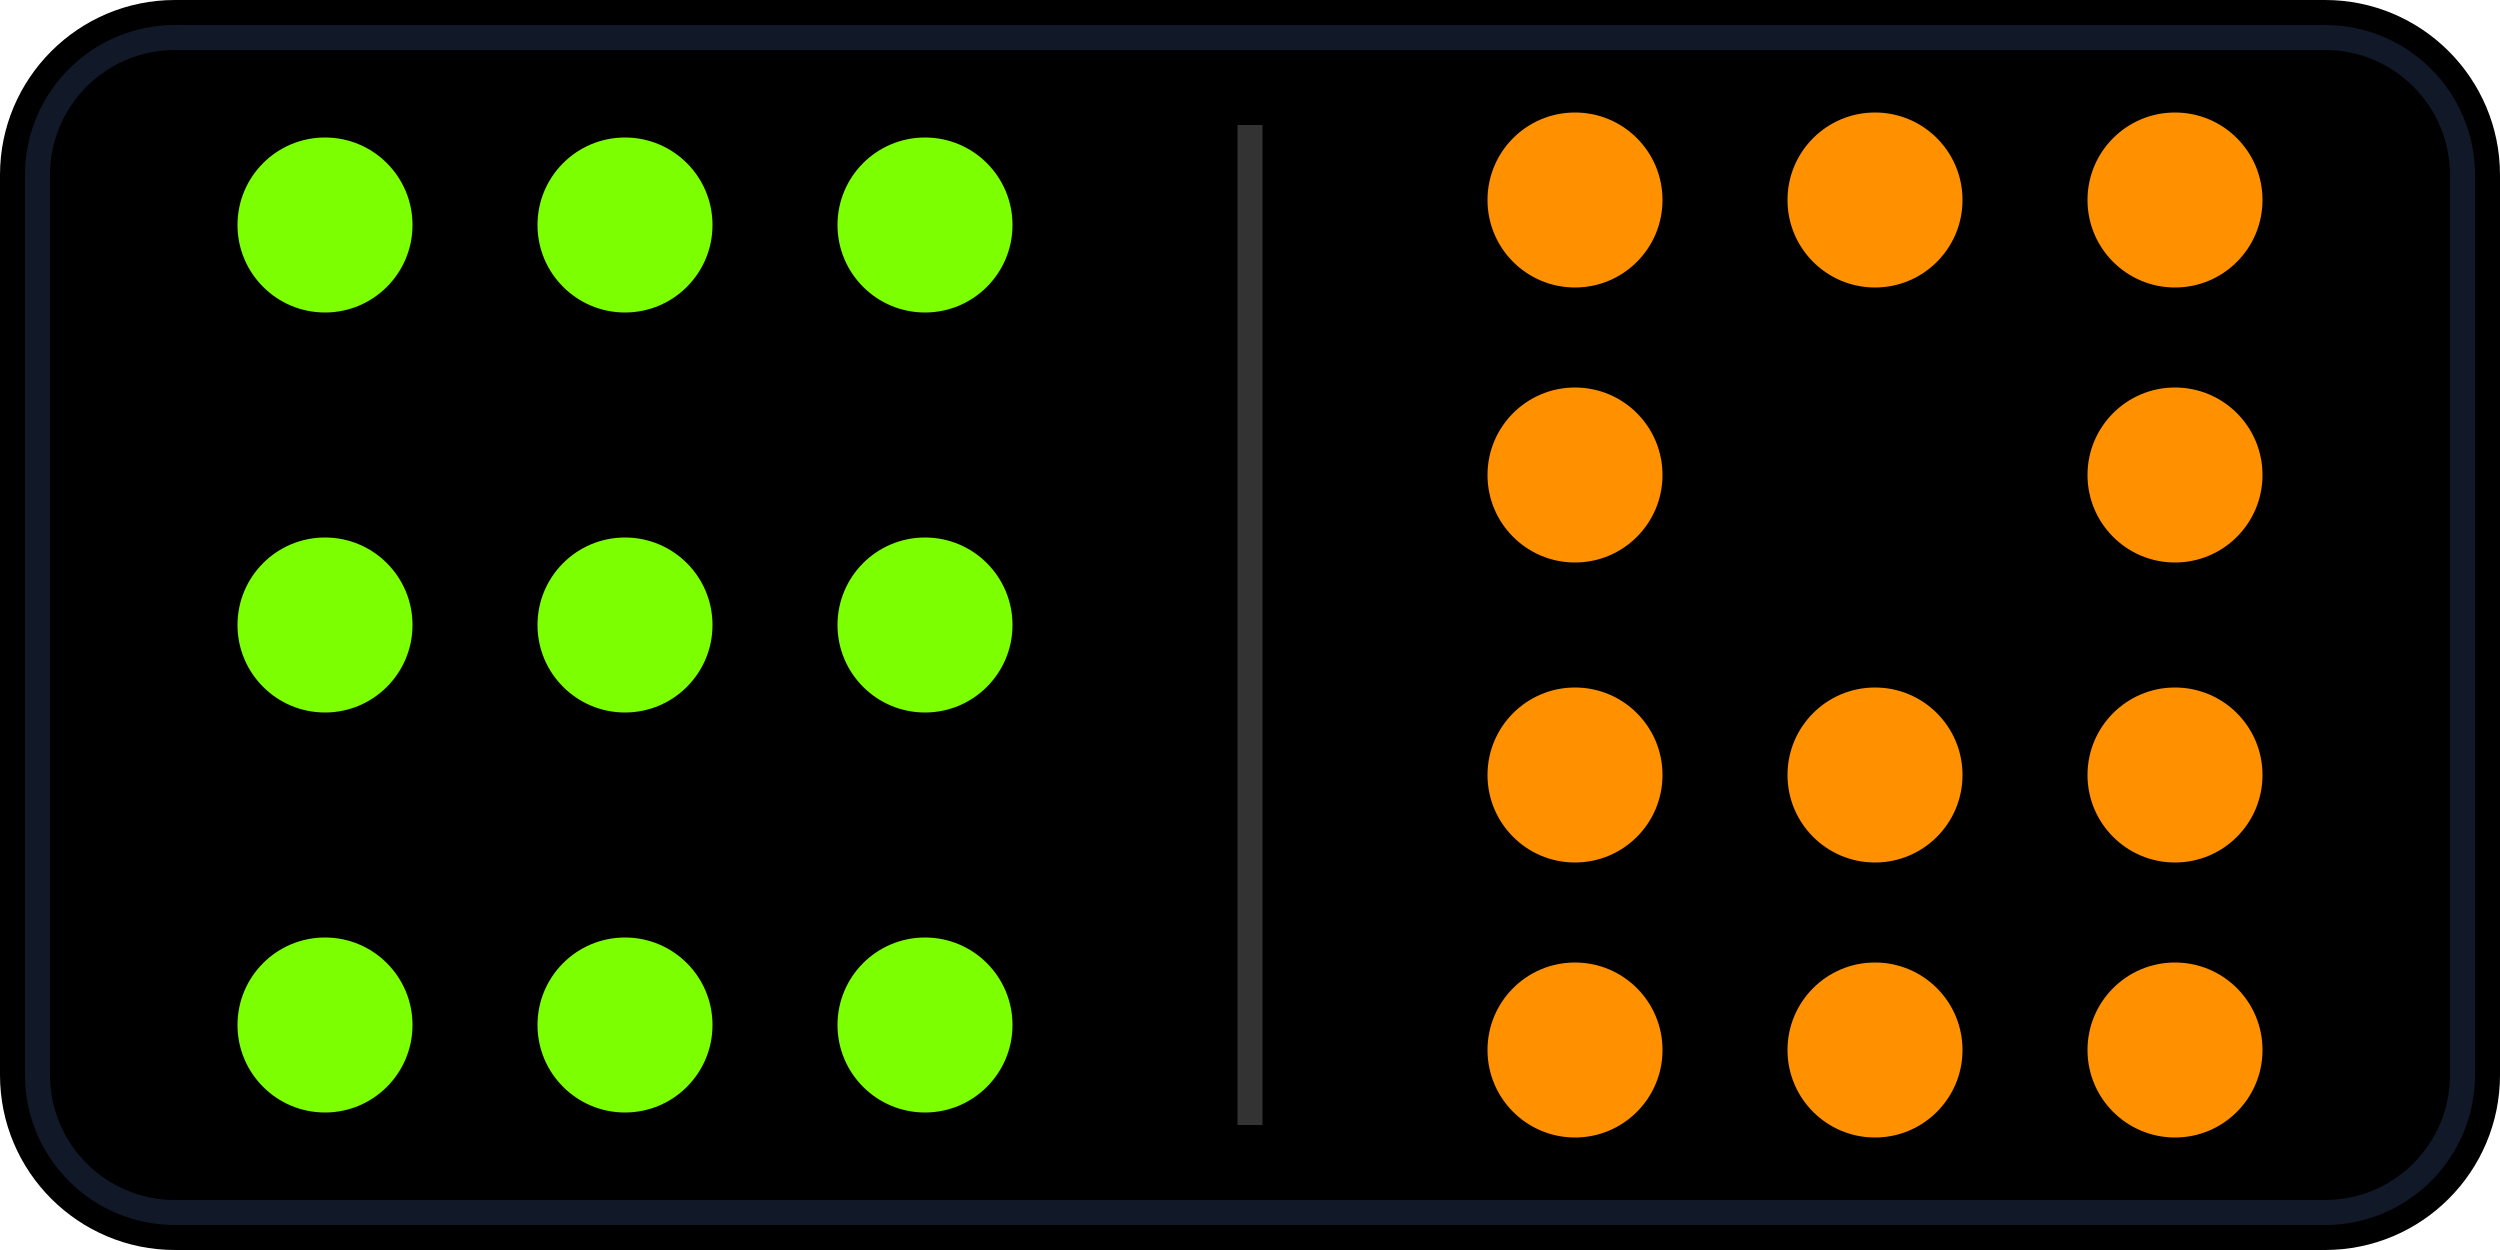
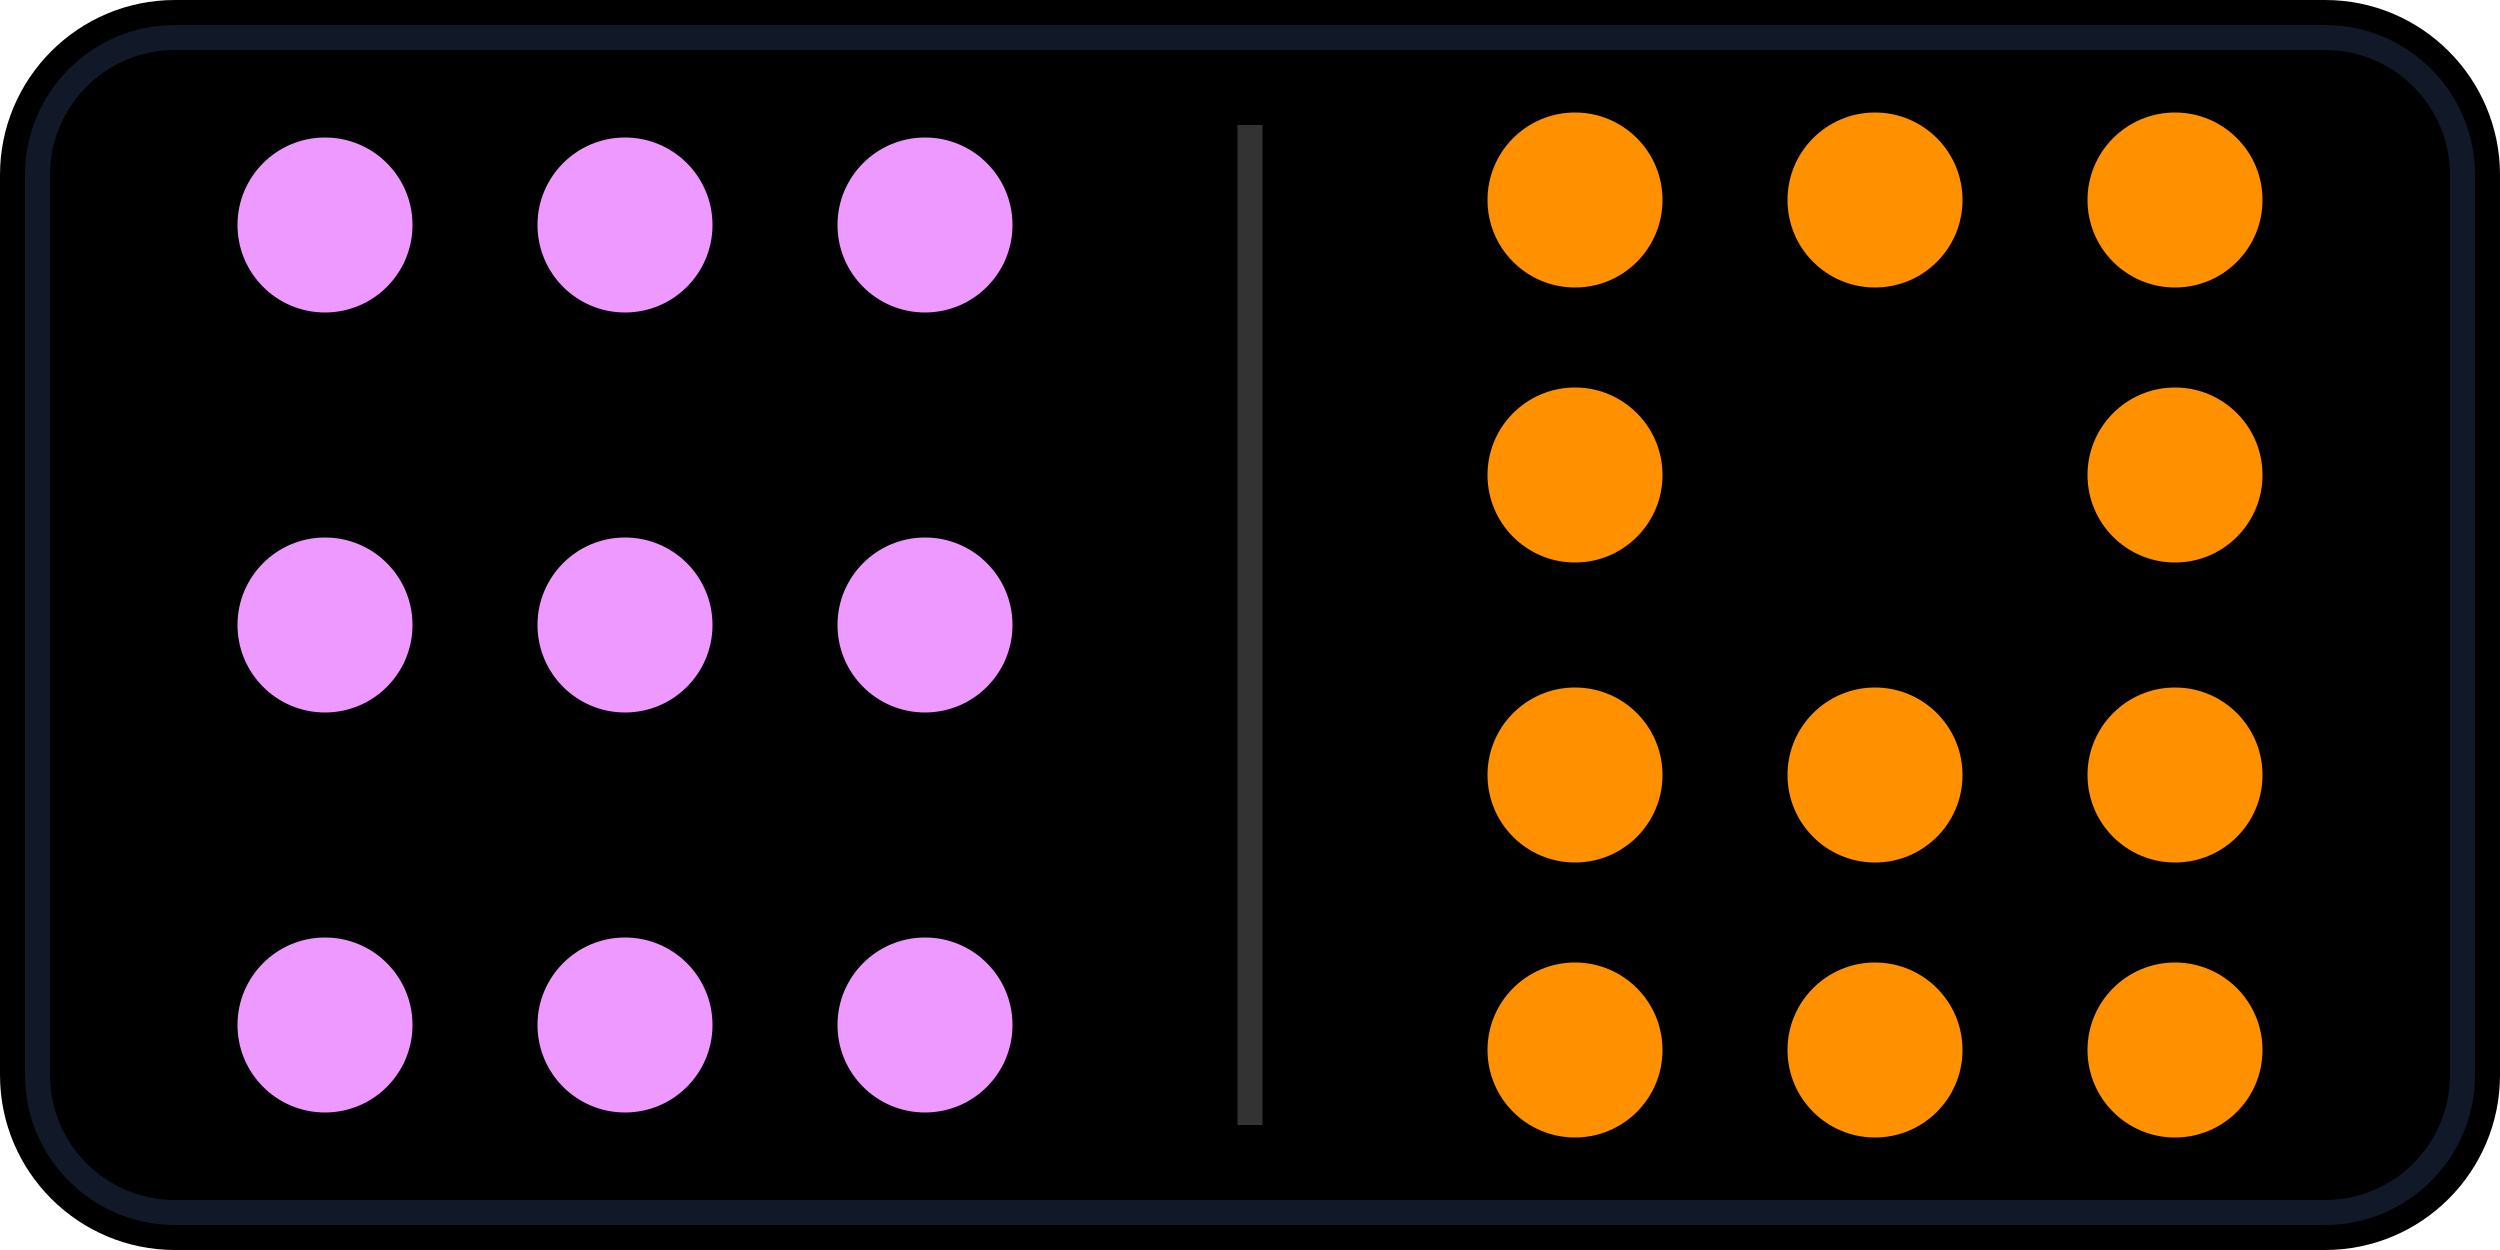
- <svg xmlns="http://www.w3.org/2000/svg" width="200" height="100" viewBox="0 0 200 100">
-   <rect width="200" height="100" rx="14" fill="#000" />
-   <rect x="3" y="3" width="194" height="94" rx="11" fill="none" stroke="#111827" stroke-width="2" />
-   <line x1="100" y1="10" x2="100" y2="90" stroke="#333" stroke-width="2" />
-   <circle cx="26" cy="18" r="7" fill="#7CFF00" />
-   <circle cx="50" cy="18" r="7" fill="#7CFF00" />
-   <circle cx="74" cy="18" r="7" fill="#7CFF00" />
-   <circle cx="26" cy="50" r="7" fill="#7CFF00" />
-   <circle cx="50" cy="50" r="7" fill="#7CFF00" />
-   <circle cx="74" cy="50" r="7" fill="#7CFF00" />
-   <circle cx="26" cy="82" r="7" fill="#7CFF00" />
-   <circle cx="50" cy="82" r="7" fill="#7CFF00" />
-   <circle cx="74" cy="82" r="7" fill="#7CFF00" />
-   <circle cx="126" cy="16" r="7" fill="#FF9100" />
-   <circle cx="150" cy="16" r="7" fill="#FF9100" />
-   <circle cx="174" cy="16" r="7" fill="#FF9100" />
-   <circle cx="126" cy="38" r="7" fill="#FF9100" />
-   <circle cx="174" cy="38" r="7" fill="#FF9100" />
-   <circle cx="126" cy="62" r="7" fill="#FF9100" />
-   <circle cx="150" cy="62" r="7" fill="#FF9100" />
-   <circle cx="174" cy="62" r="7" fill="#FF9100" />
-   <circle cx="126" cy="84" r="7" fill="#FF9100" />
-   <circle cx="150" cy="84" r="7" fill="#FF9100" />
-   <circle cx="174" cy="84" r="7" fill="#FF9100" />
+ <svg xmlns="http://www.w3.org/2000/svg" id="Layer_1" version="1.1" viewBox="0 0 200 100">
+   <rect width="200" height="100" rx="14" ry="14" />
+   <rect x="3" y="3" width="194" height="94" rx="11" ry="11" fill="none" stroke="#111827" stroke-width="2" />
+   <line x1="100" y1="10" x2="100" y2="90" fill="none" stroke="#333" stroke-width="2" />
+   <circle cx="26" cy="18" r="7" fill="#ed99ff" />
+   <circle cx="50" cy="18" r="7" fill="#ed99ff" />
+   <circle cx="74" cy="18" r="7" fill="#ed99ff" />
+   <circle cx="26" cy="50" r="7" fill="#ed99ff" />
+   <circle cx="50" cy="50" r="7" fill="#ed99ff" />
+   <circle cx="74" cy="50" r="7" fill="#ed99ff" />
+   <circle cx="26" cy="82" r="7" fill="#ed99ff" />
+   <circle cx="50" cy="82" r="7" fill="#ed99ff" />
+   <circle cx="74" cy="82" r="7" fill="#ed99ff" />
+   <circle cx="126" cy="16" r="7" fill="#ff9100" />
+   <circle cx="150" cy="16" r="7" fill="#ff9100" />
+   <circle cx="174" cy="16" r="7" fill="#ff9100" />
+   <circle cx="126" cy="38" r="7" fill="#ff9100" />
+   <circle cx="174" cy="38" r="7" fill="#ff9100" />
+   <circle cx="126" cy="62" r="7" fill="#ff9100" />
+   <circle cx="150" cy="62" r="7" fill="#ff9100" />
+   <circle cx="174" cy="62" r="7" fill="#ff9100" />
+   <circle cx="126" cy="84" r="7" fill="#ff9100" />
+   <circle cx="150" cy="84" r="7" fill="#ff9100" />
+   <circle cx="174" cy="84" r="7" fill="#ff9100" />
</svg>
